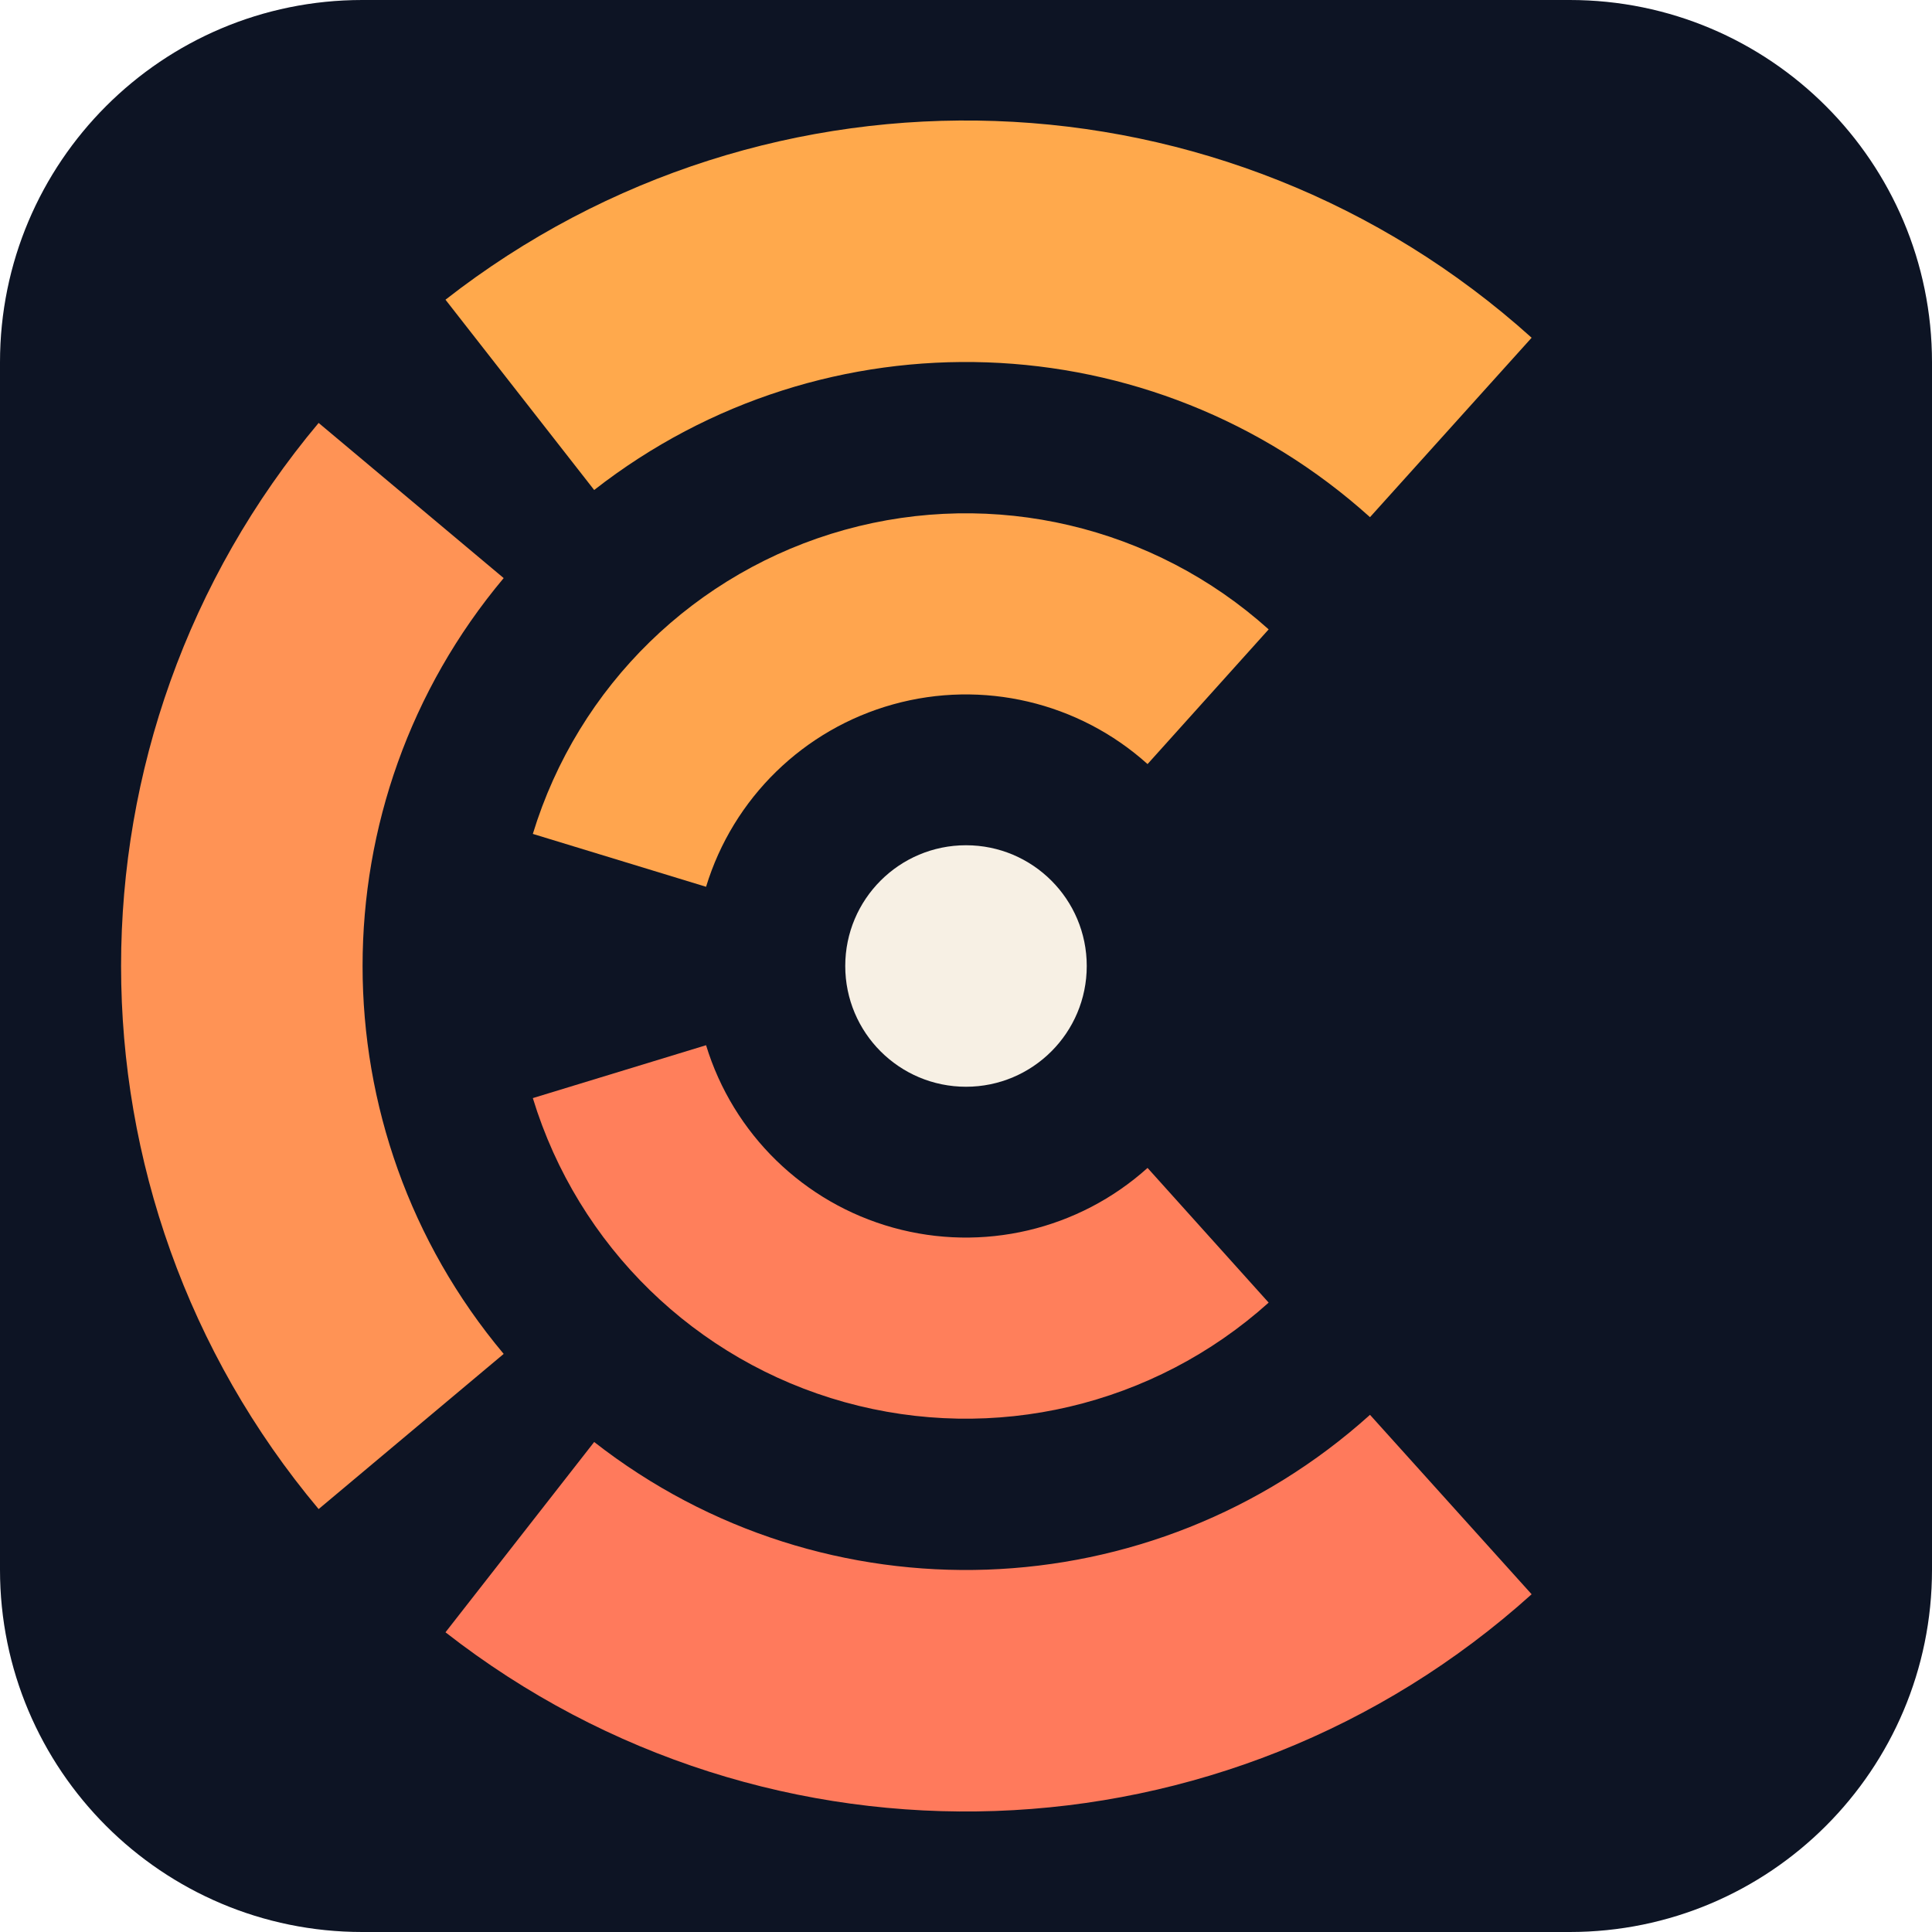
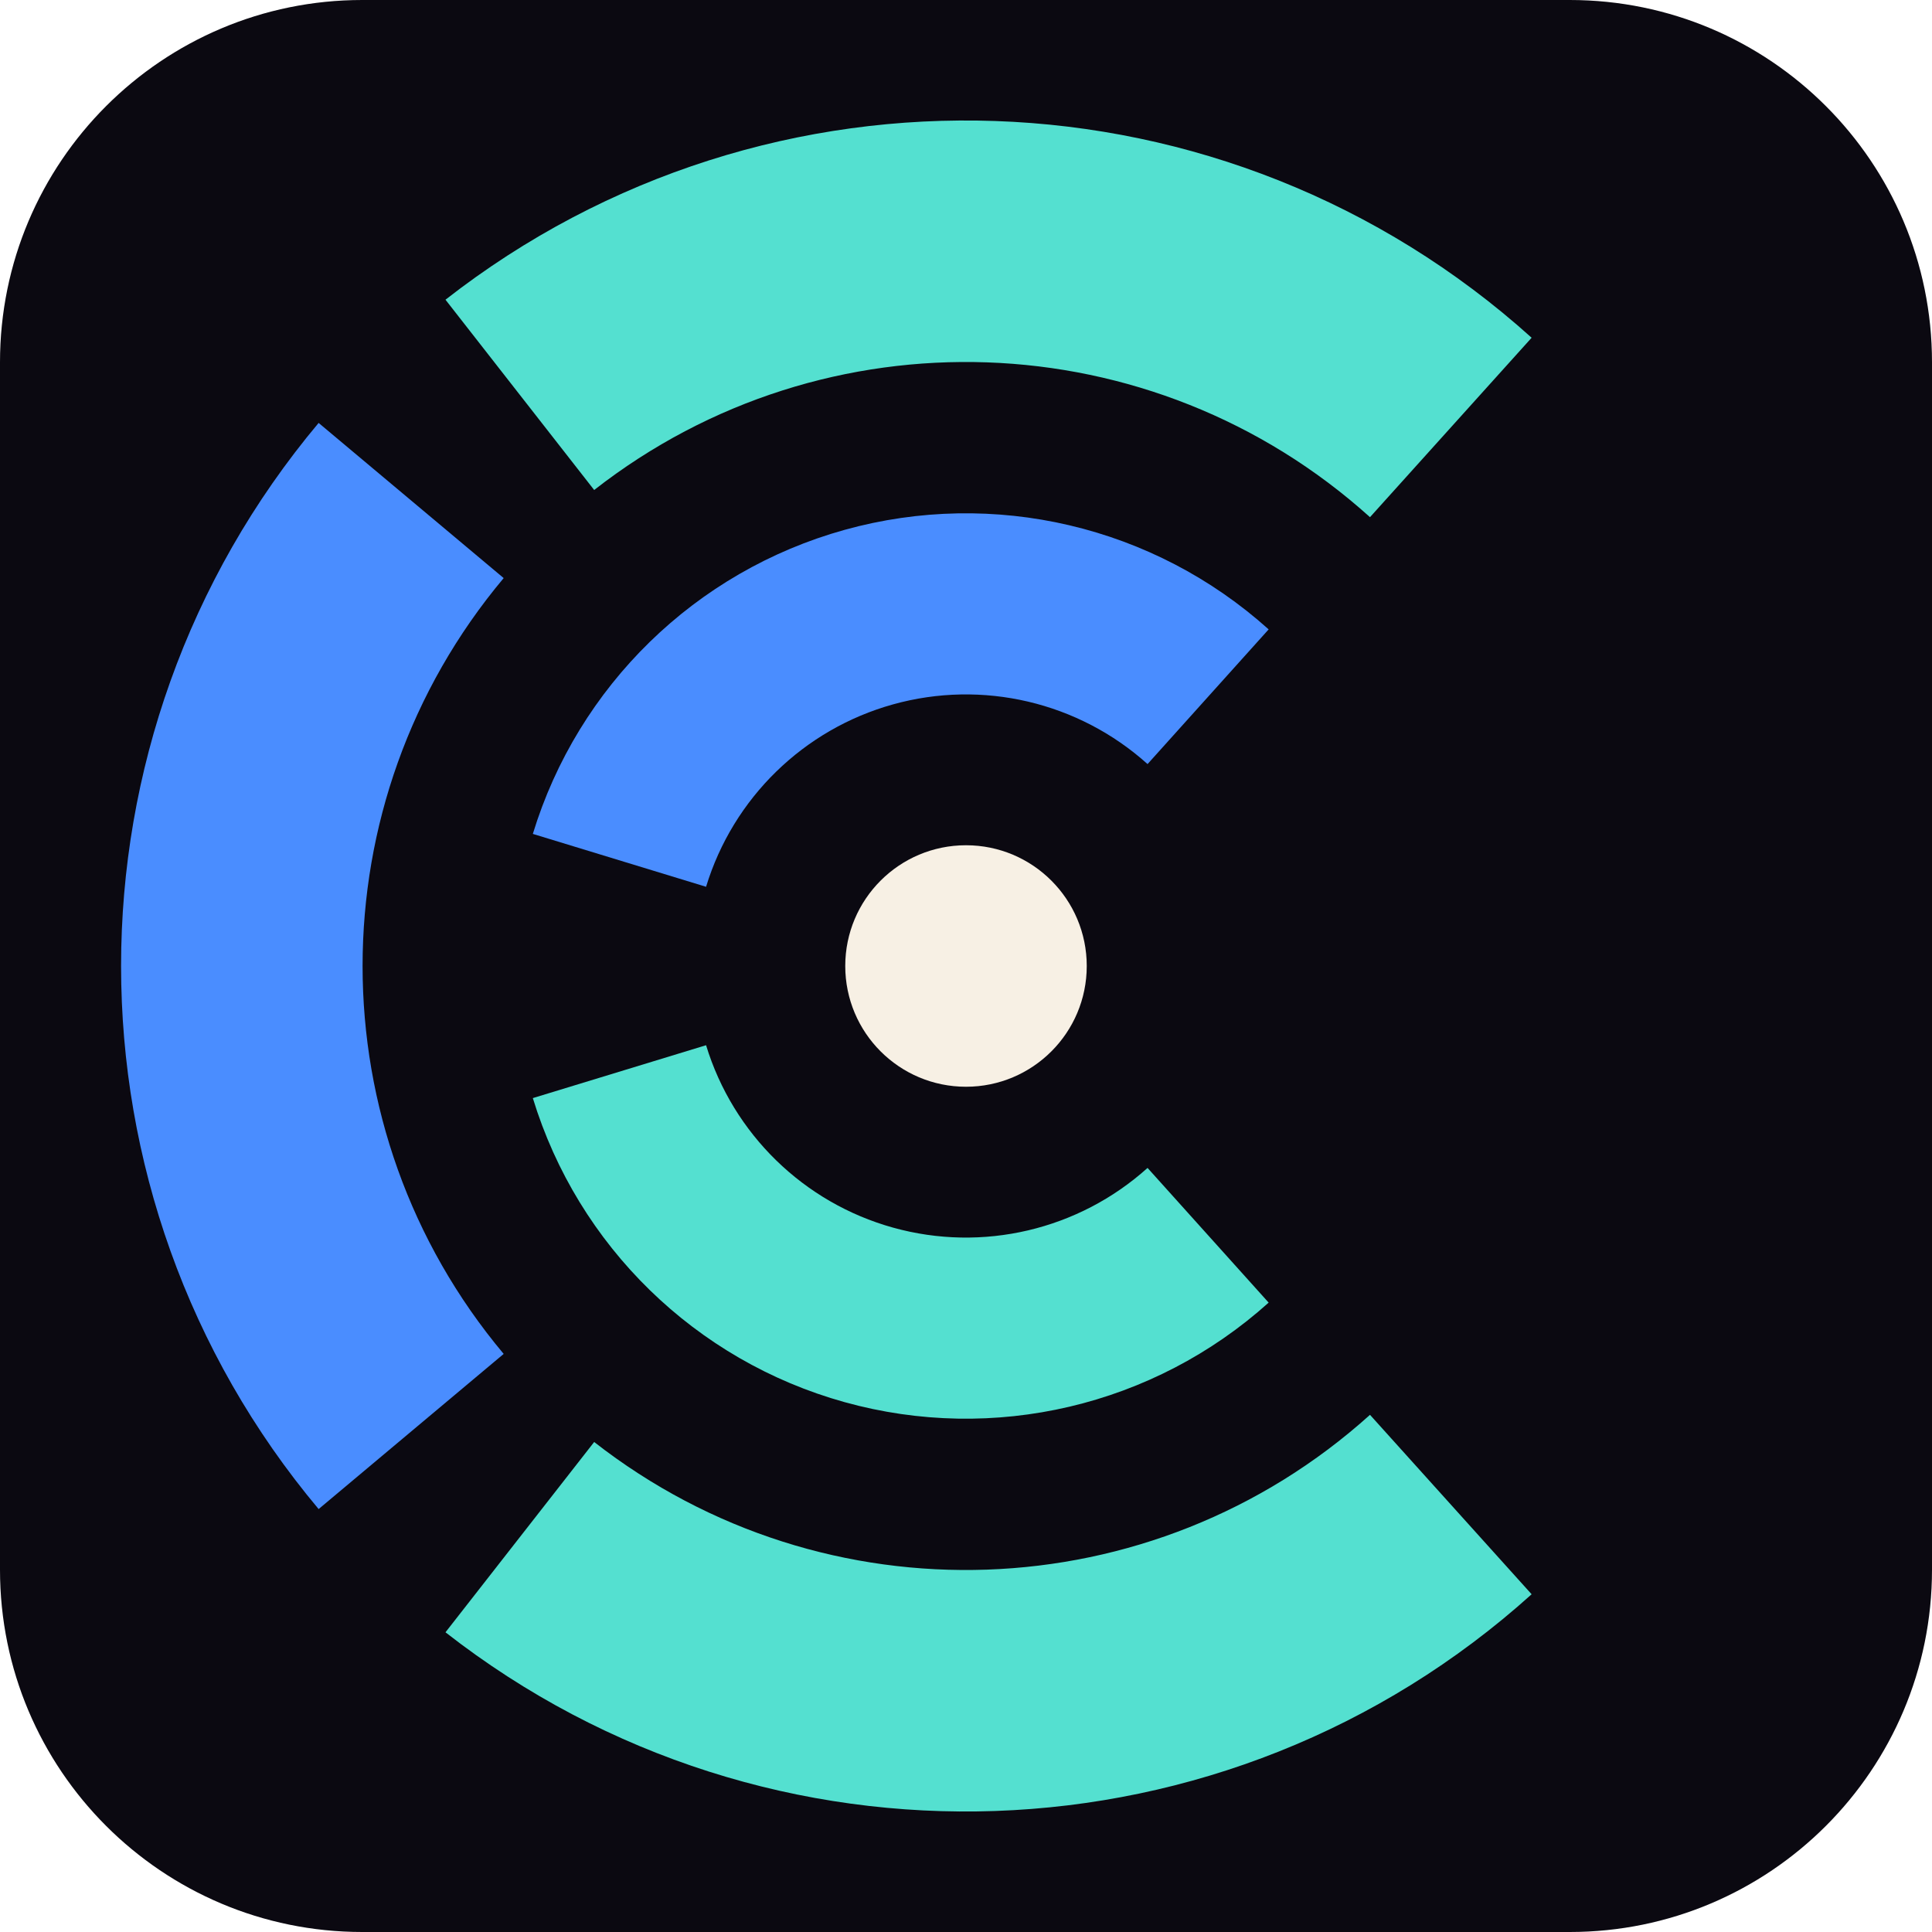
<svg xmlns="http://www.w3.org/2000/svg" viewBox="0 0 32 32" width="32" height="32">
-   <path fill="#0d1424" d="M6 0H26A6 6 0 0 1 32 6V26A6 6 0 0 1 26 32H6A6 6 0 0 1 0 26V6A6 6 0 0 1 6 0Z" />
-   <path d="M24.03 24.92A12 12 0 0 1 8.61 25.46" stroke="#ff7a5c" stroke-width="4" fill="none" />
-   <path d="M6.81 23.71A12 12 0 0 1 6.81 8.29" stroke="#ff9355" stroke-width="4" fill="none" />
-   <path d="M8.61 6.54A12 12 0 0 1 24.03 7.08" stroke="#ffa94c" stroke-width="4" fill="none" />
-   <path d="M20.01 20.46A6 6 0 0 1 10.26 17.75" stroke="#ff7f5b" stroke-width="3" fill="none" />
-   <path d="M10.26 14.25A6 6 0 0 1 20.01 11.54" stroke="#ffa54e" stroke-width="3" fill="none" />
+   <path fill="#0b0911" d="M6 0H26A6 6 0 0 1 32 6V26A6 6 0 0 1 26 32H6A6 6 0 0 1 0 26V6A6 6 0 0 1 6 0Z" />
+   <path d="M24.03 24.92A12 12 0 0 1 8.61 25.46" stroke="#54e0d0" stroke-width="4" fill="none" />
+   <path d="M6.81 23.71A12 12 0 0 1 6.81 8.29" stroke="#4a8dff" stroke-width="4" fill="none" />
+   <path d="M8.61 6.54A12 12 0 0 1 24.03 7.08" stroke="#54e0d0" stroke-width="4" fill="none" />
+   <path d="M20.01 20.46A6 6 0 0 1 10.26 17.75" stroke="#54e0d0" stroke-width="3" fill="none" />
+   <path d="M10.26 14.25A6 6 0 0 1 20.01 11.54" stroke="#4a8dff" stroke-width="3" fill="none" />
  <circle cx="16" cy="16" r="2" fill="#f7f0e4" />
</svg>
